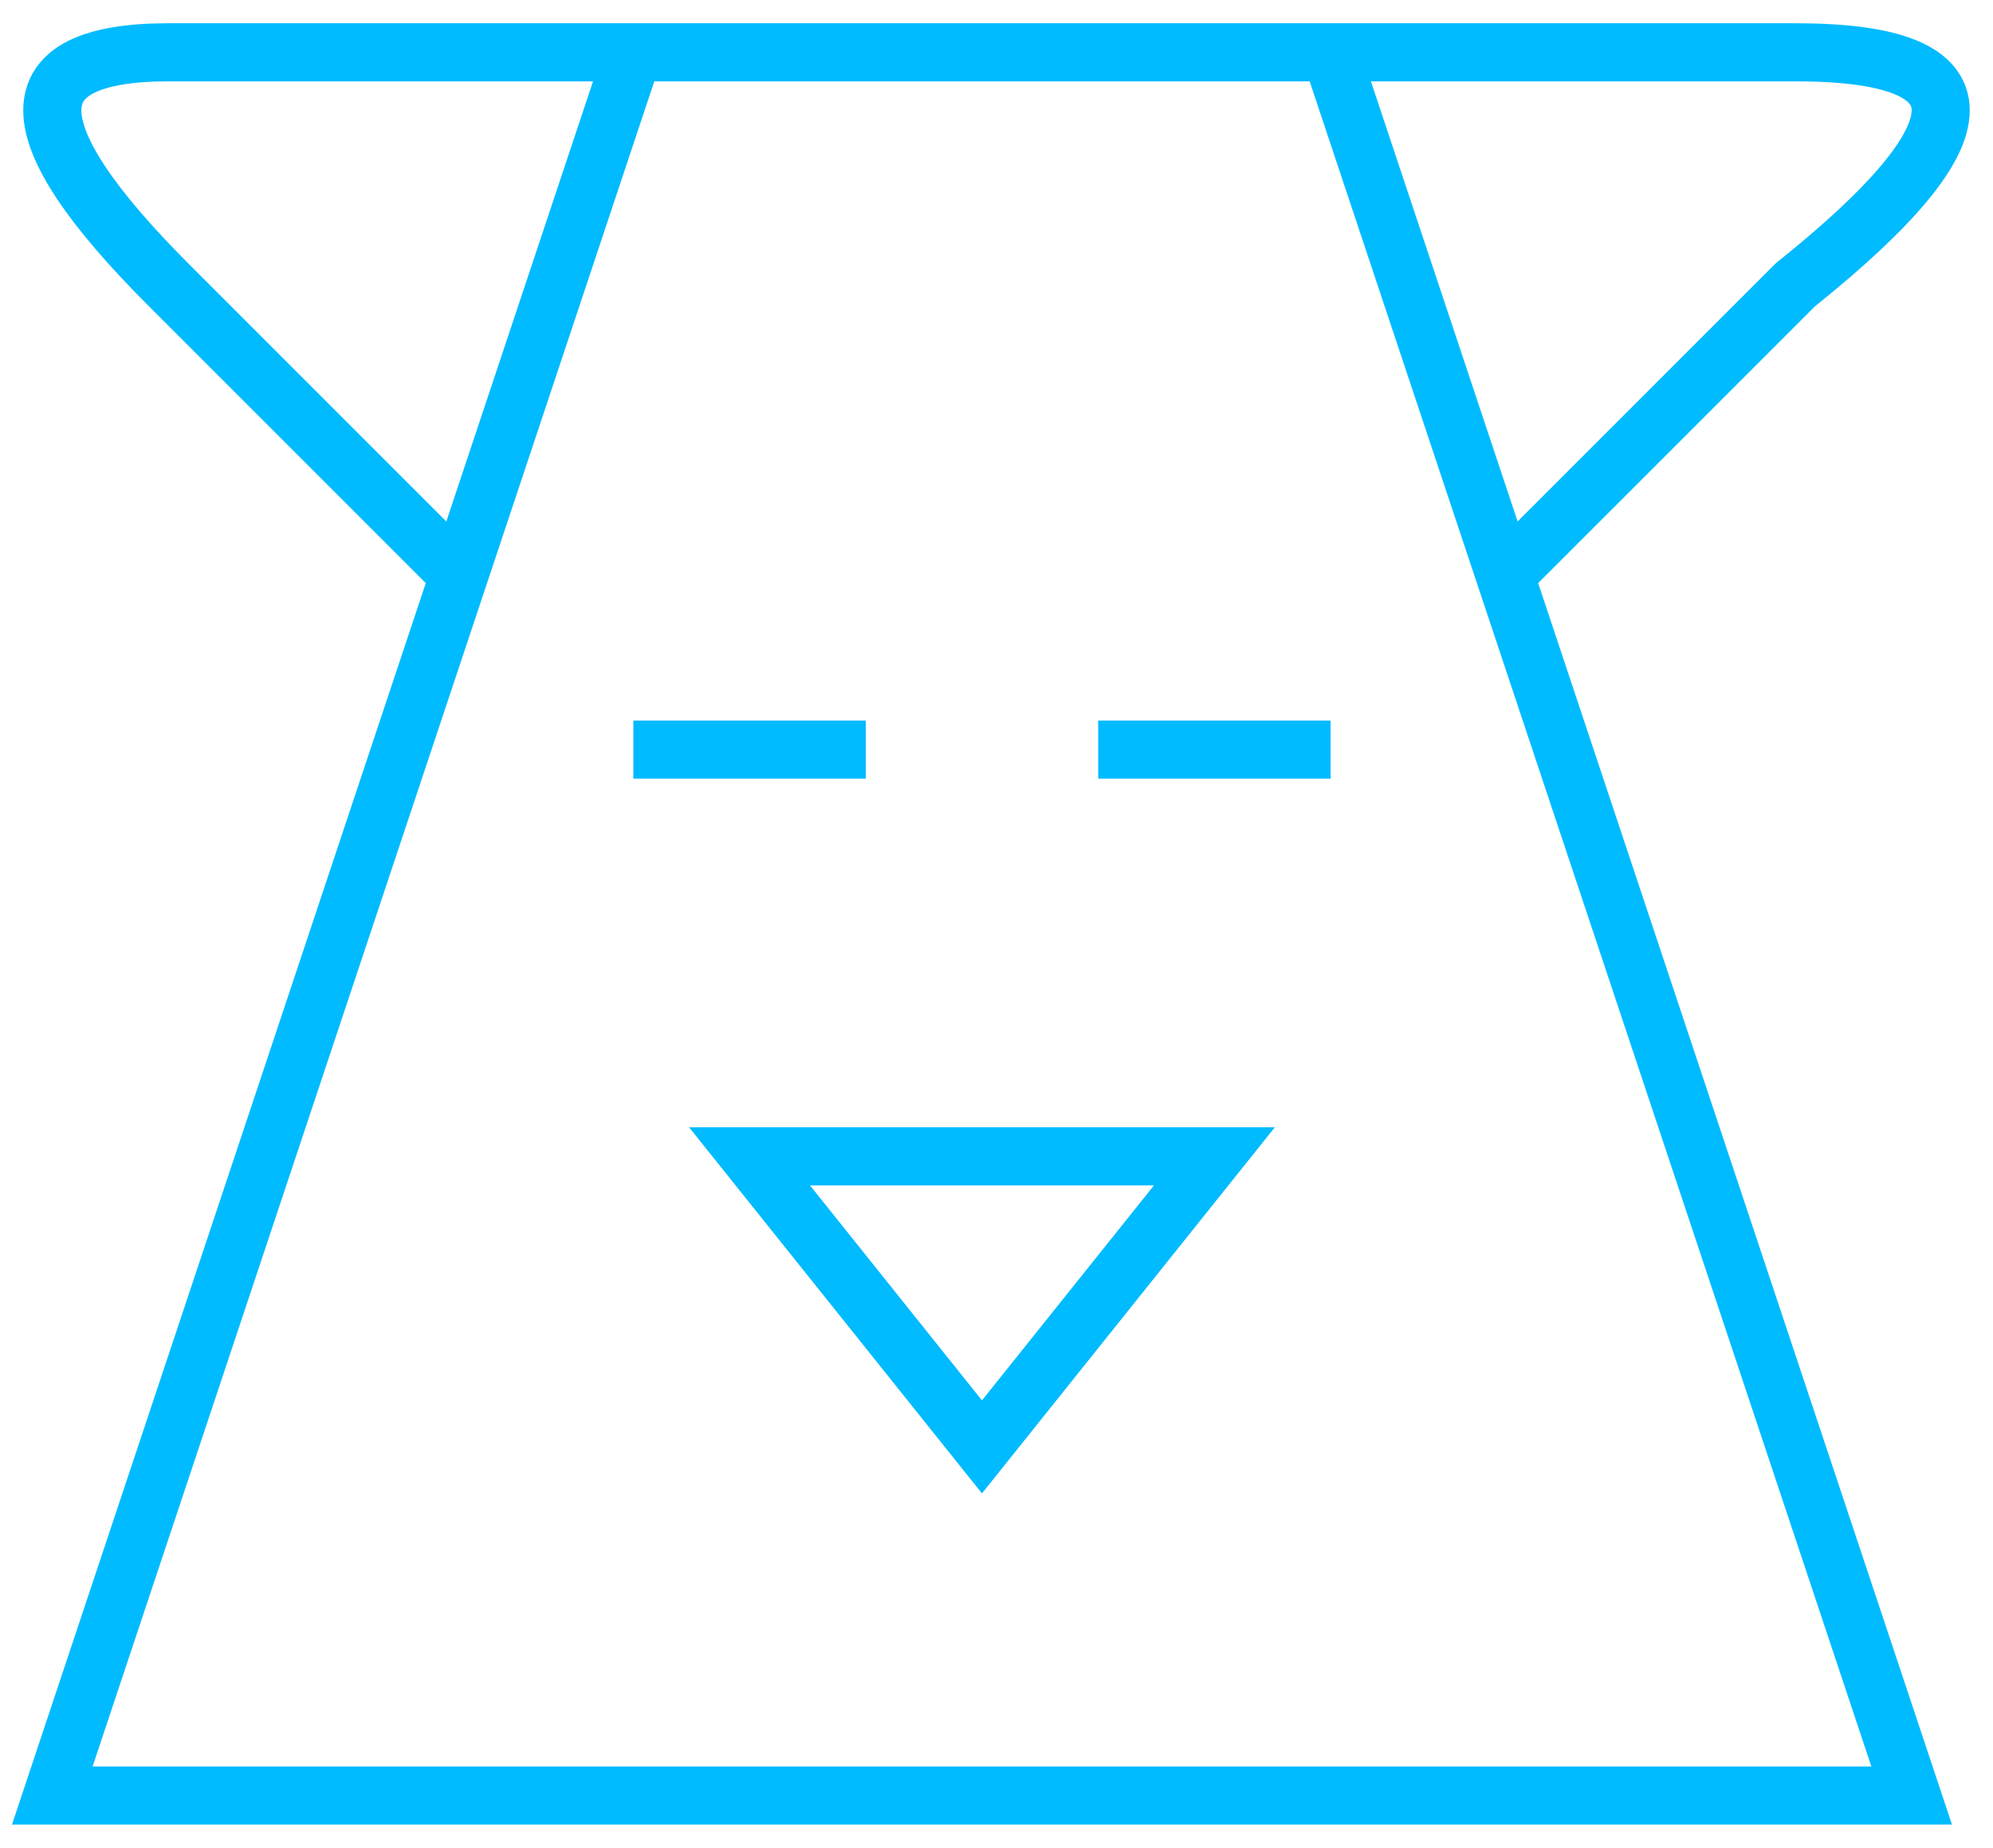
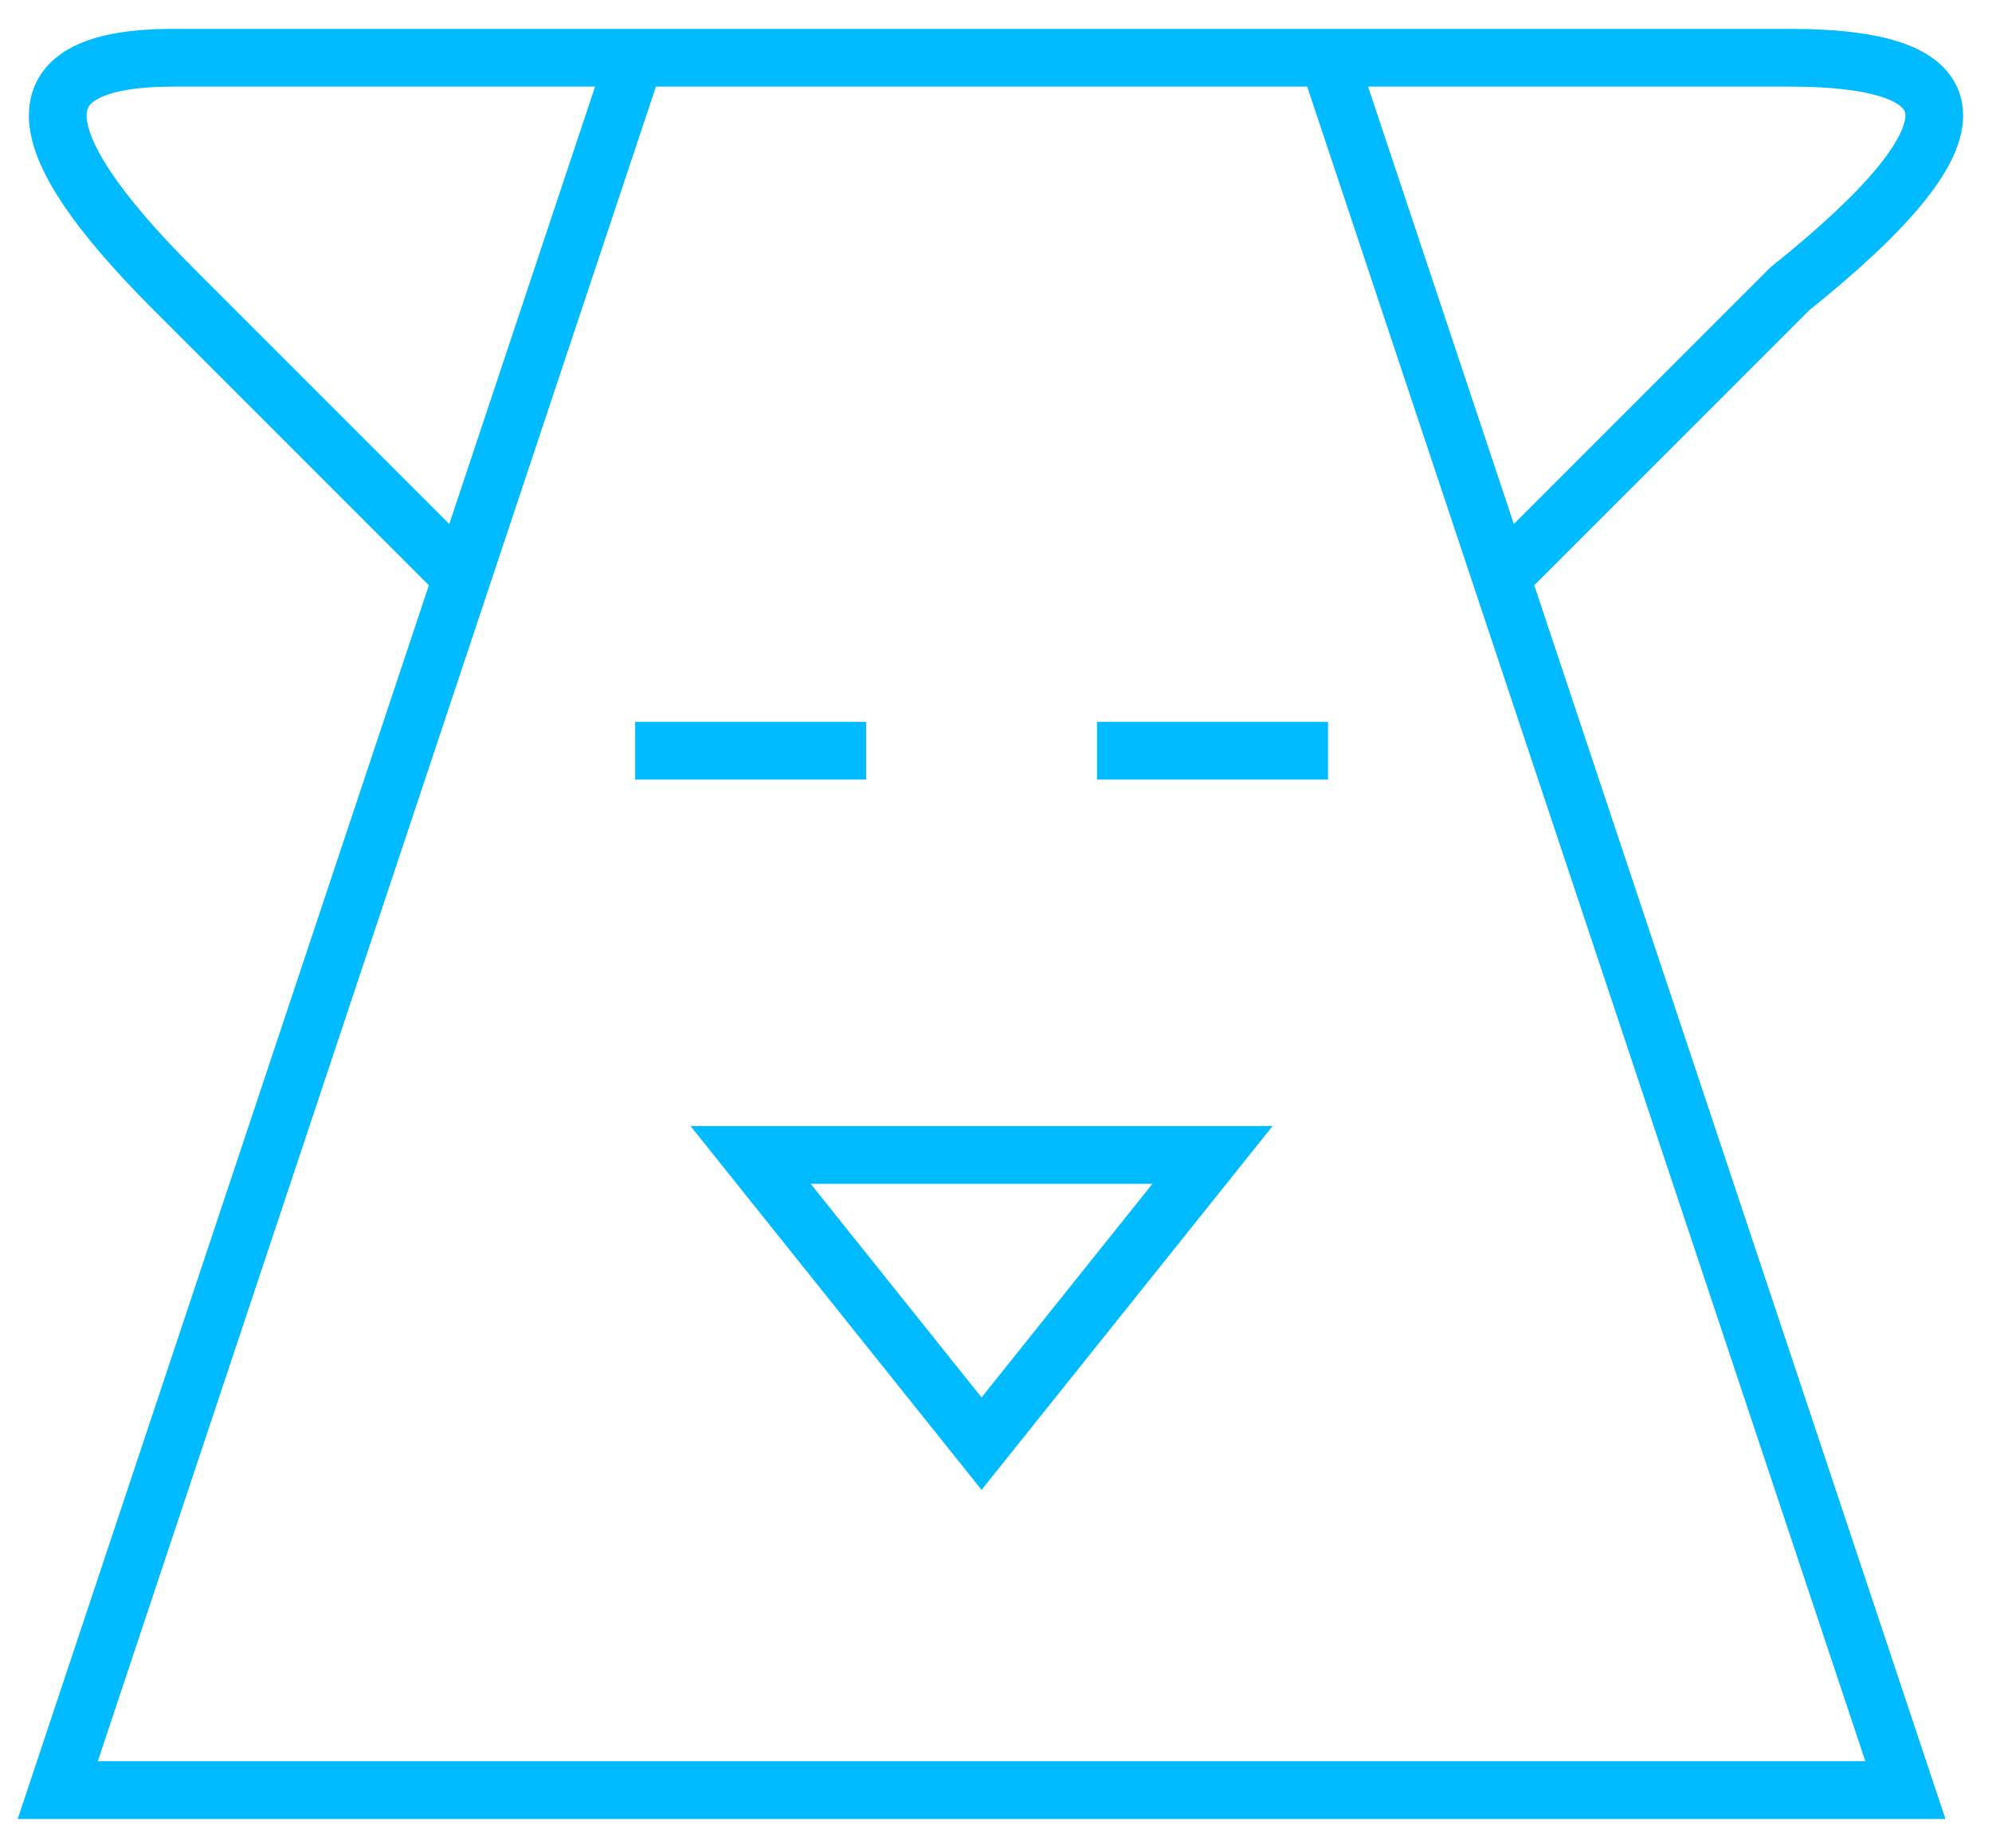
- <svg xmlns="http://www.w3.org/2000/svg" viewBox="-0.9 -30.9 34.3 31.8">
-   <path d="M 0 0 L 10 -30 L 22 -30 L 32 0 Z M 10 -30 L 2 -30 Q -2 -30 2 -26 L 7 -21 Z M 22 -30 L 30 -30 Q 35 -30 30 -26 L 25 -21 Z M 10 -18 L 14 -18 Z M 18 -18 L 22 -18 Z M 16 -6 L 12 -11 L 20 -11 L 16 -6 Z" stroke="#00bbff" stroke-width="1" fill="none" />
+ <svg xmlns="http://www.w3.org/2000/svg" viewBox="-1 -31 34.5 32">
+   <path d="M 0 0 L 10 -30 L 22 -30 L 32 0 Z M 10 -30 L 2 -30 Q -2 -30 2 -26 L 7 -21 Z M 22 -30 L 30 -30 Q 35 -30 30 -26 L 25 -21 Z M 10 -18 L 14 -18 Z M 18 -18 L 22 -18 Z M 16 -6 L 12 -11 L 20 -11 L 16 -6 Z" stroke="#00bbff" stroke-width="" fill="none" />
</svg>
